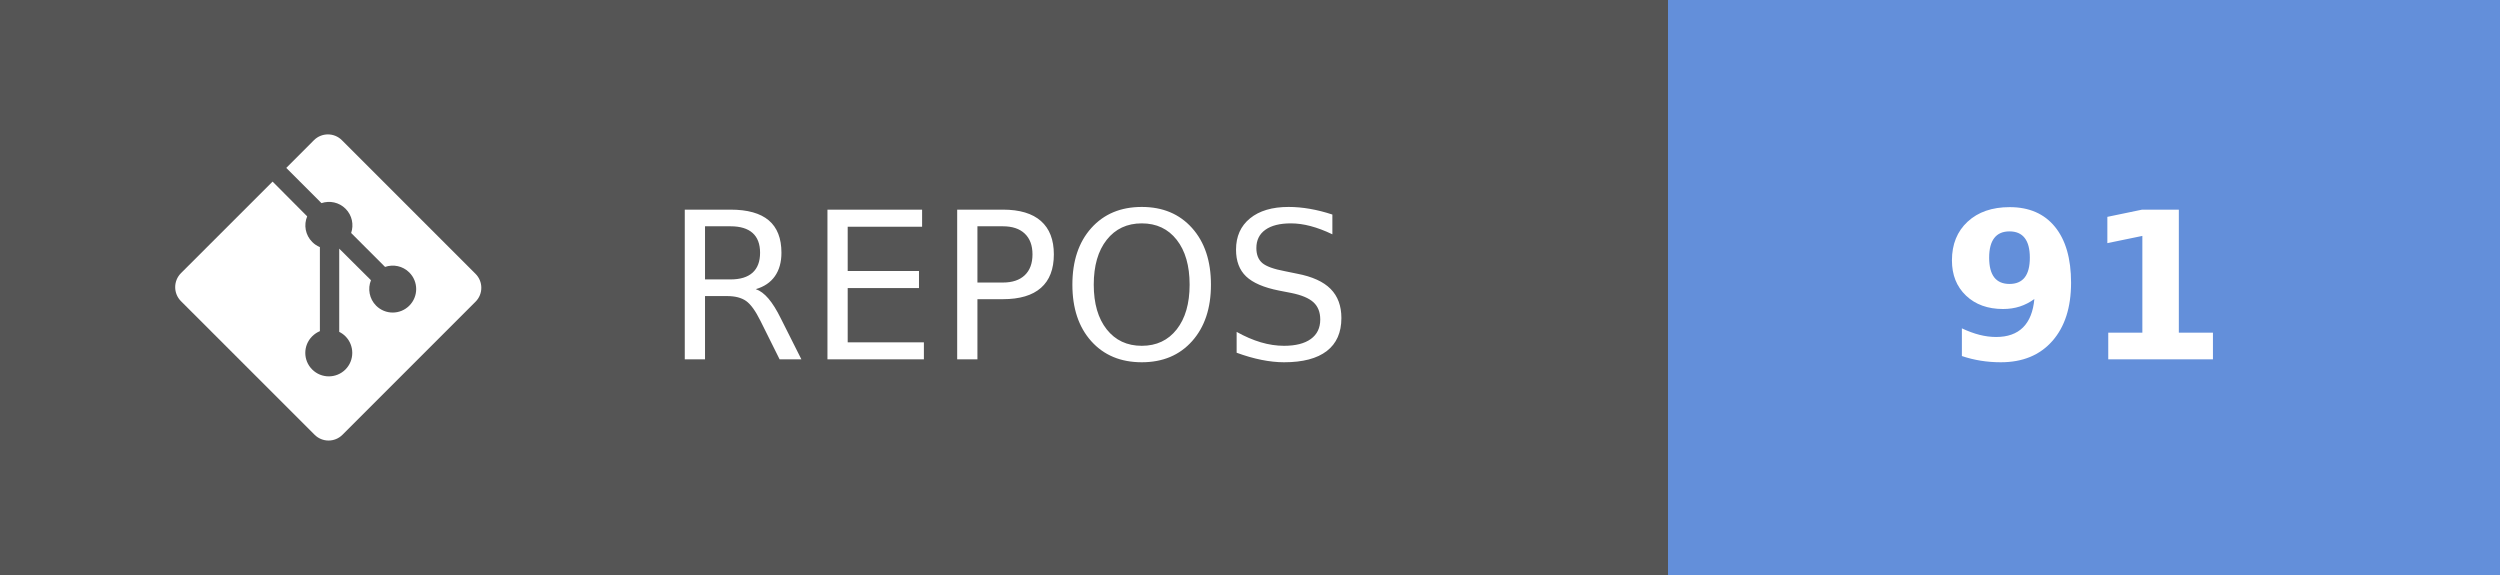
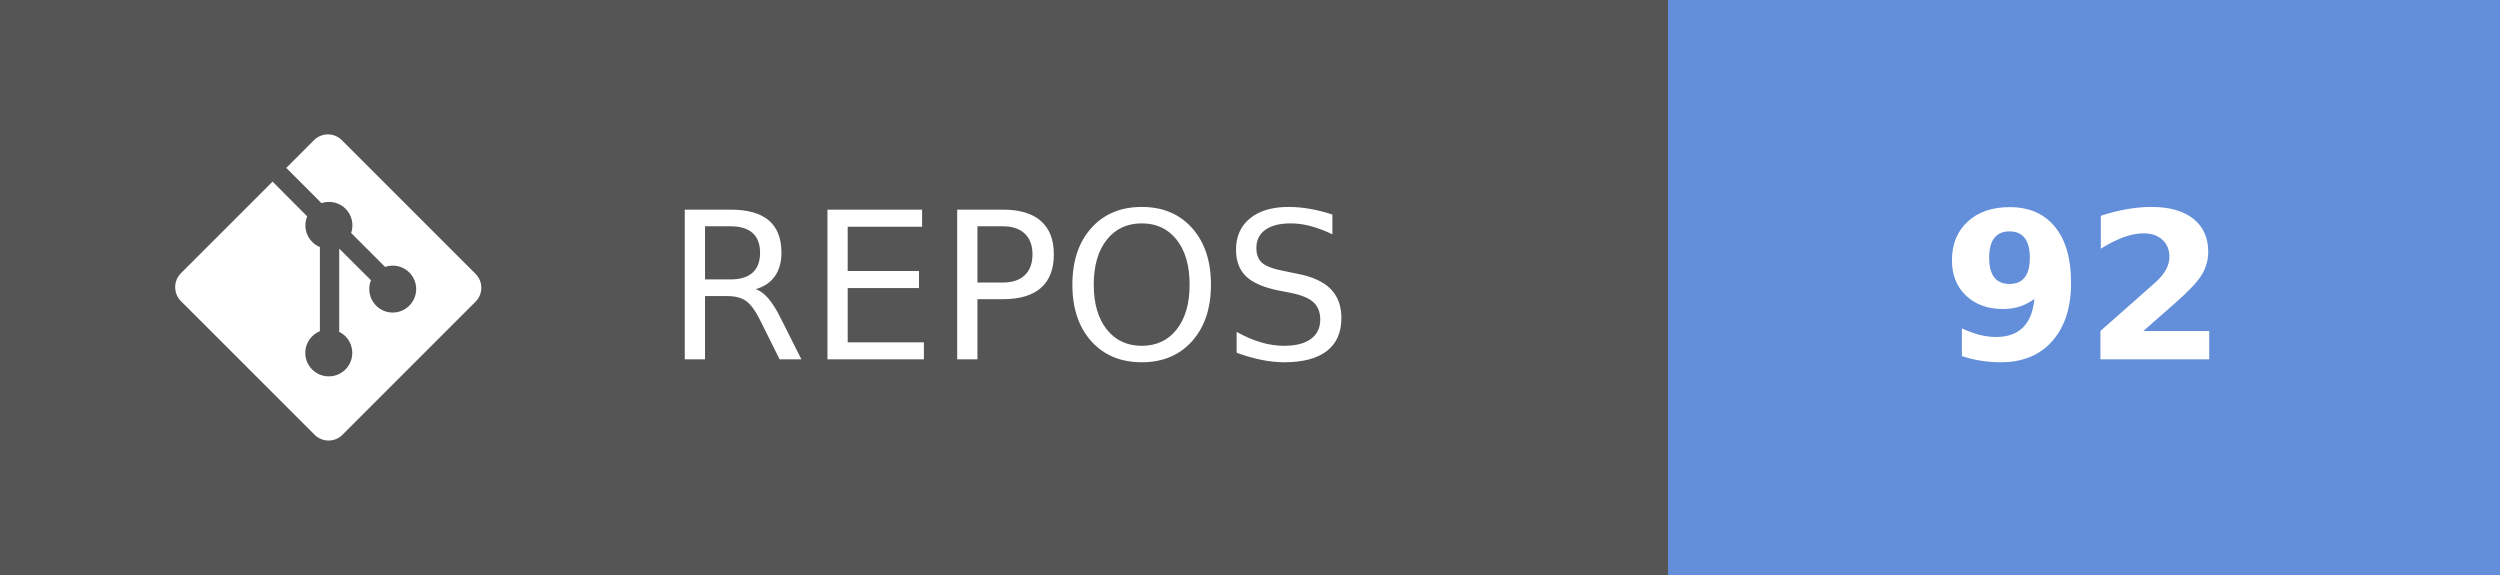
- <svg xmlns="http://www.w3.org/2000/svg" width="121.75" height="28" aria-label="REPOS: 91" role="img" version="1.1">
+ <svg xmlns="http://www.w3.org/2000/svg" width="121.75" height="28" aria-label="REPOS: 92" role="img" version="1.1">
  <g shape-rendering="crispEdges">
    <rect width="81.25" height="28" fill="#555" />
    <rect x="81.25" width="40.5" height="28" fill="#638fda" />
  </g>
  <g fill="#ffffff" font-family="Verdana, Geneva, 'DejaVu Sans', sans-serif" font-size="100px" text-anchor="middle" text-rendering="geometricPrecision">
    <text transform="scale(.1)" x="491.25" y="175" textLength="402.5">REPOS</text>
-     <text transform="scale(.1)" x="1015" y="175" font-weight="bold" textLength="165">91</text>
+     <text transform="scale(.1)" x="1015" y="175" font-weight="bold" textLength="165">92</text>
  </g>
  <g transform="matrix(.62119 0 0 .62119 8.5317 6.5458)" fill="#fff">
    <path d="m23.546 10.93-10.479-10.478c-0.604-0.603-1.582-0.603-2.188 0l-2.171 2.175 2.76 2.76c0.645-0.215 1.379-0.07 1.889 0.441 0.516 0.515 0.658 1.258 0.438 1.9l2.658 2.66c0.645-0.223 1.387-0.078 1.9 0.435 0.721 0.72 0.721 1.884 0 2.604-0.719 0.719-1.881 0.719-2.6 0-0.539-0.541-0.674-1.337-0.404-1.996l-2.489-2.476v6.525c0.176 0.086 0.342 0.203 0.488 0.348 0.713 0.721 0.713 1.883 0 2.6-0.719 0.721-1.889 0.721-2.609 0-0.719-0.719-0.719-1.879 0-2.598 0.182-0.18 0.387-0.316 0.605-0.406v-6.589c-0.217-0.091-0.424-0.222-0.6-0.401-0.545-0.545-0.676-1.342-0.396-2.009l-2.712-2.725-7.186 7.181c-0.6 0.605-0.6 1.584 0 2.189l10.48 10.477c0.604 0.604 1.582 0.604 2.186 0l10.43-10.43c0.605-0.603 0.605-1.582 0-2.187" />
  </g>
</svg>
